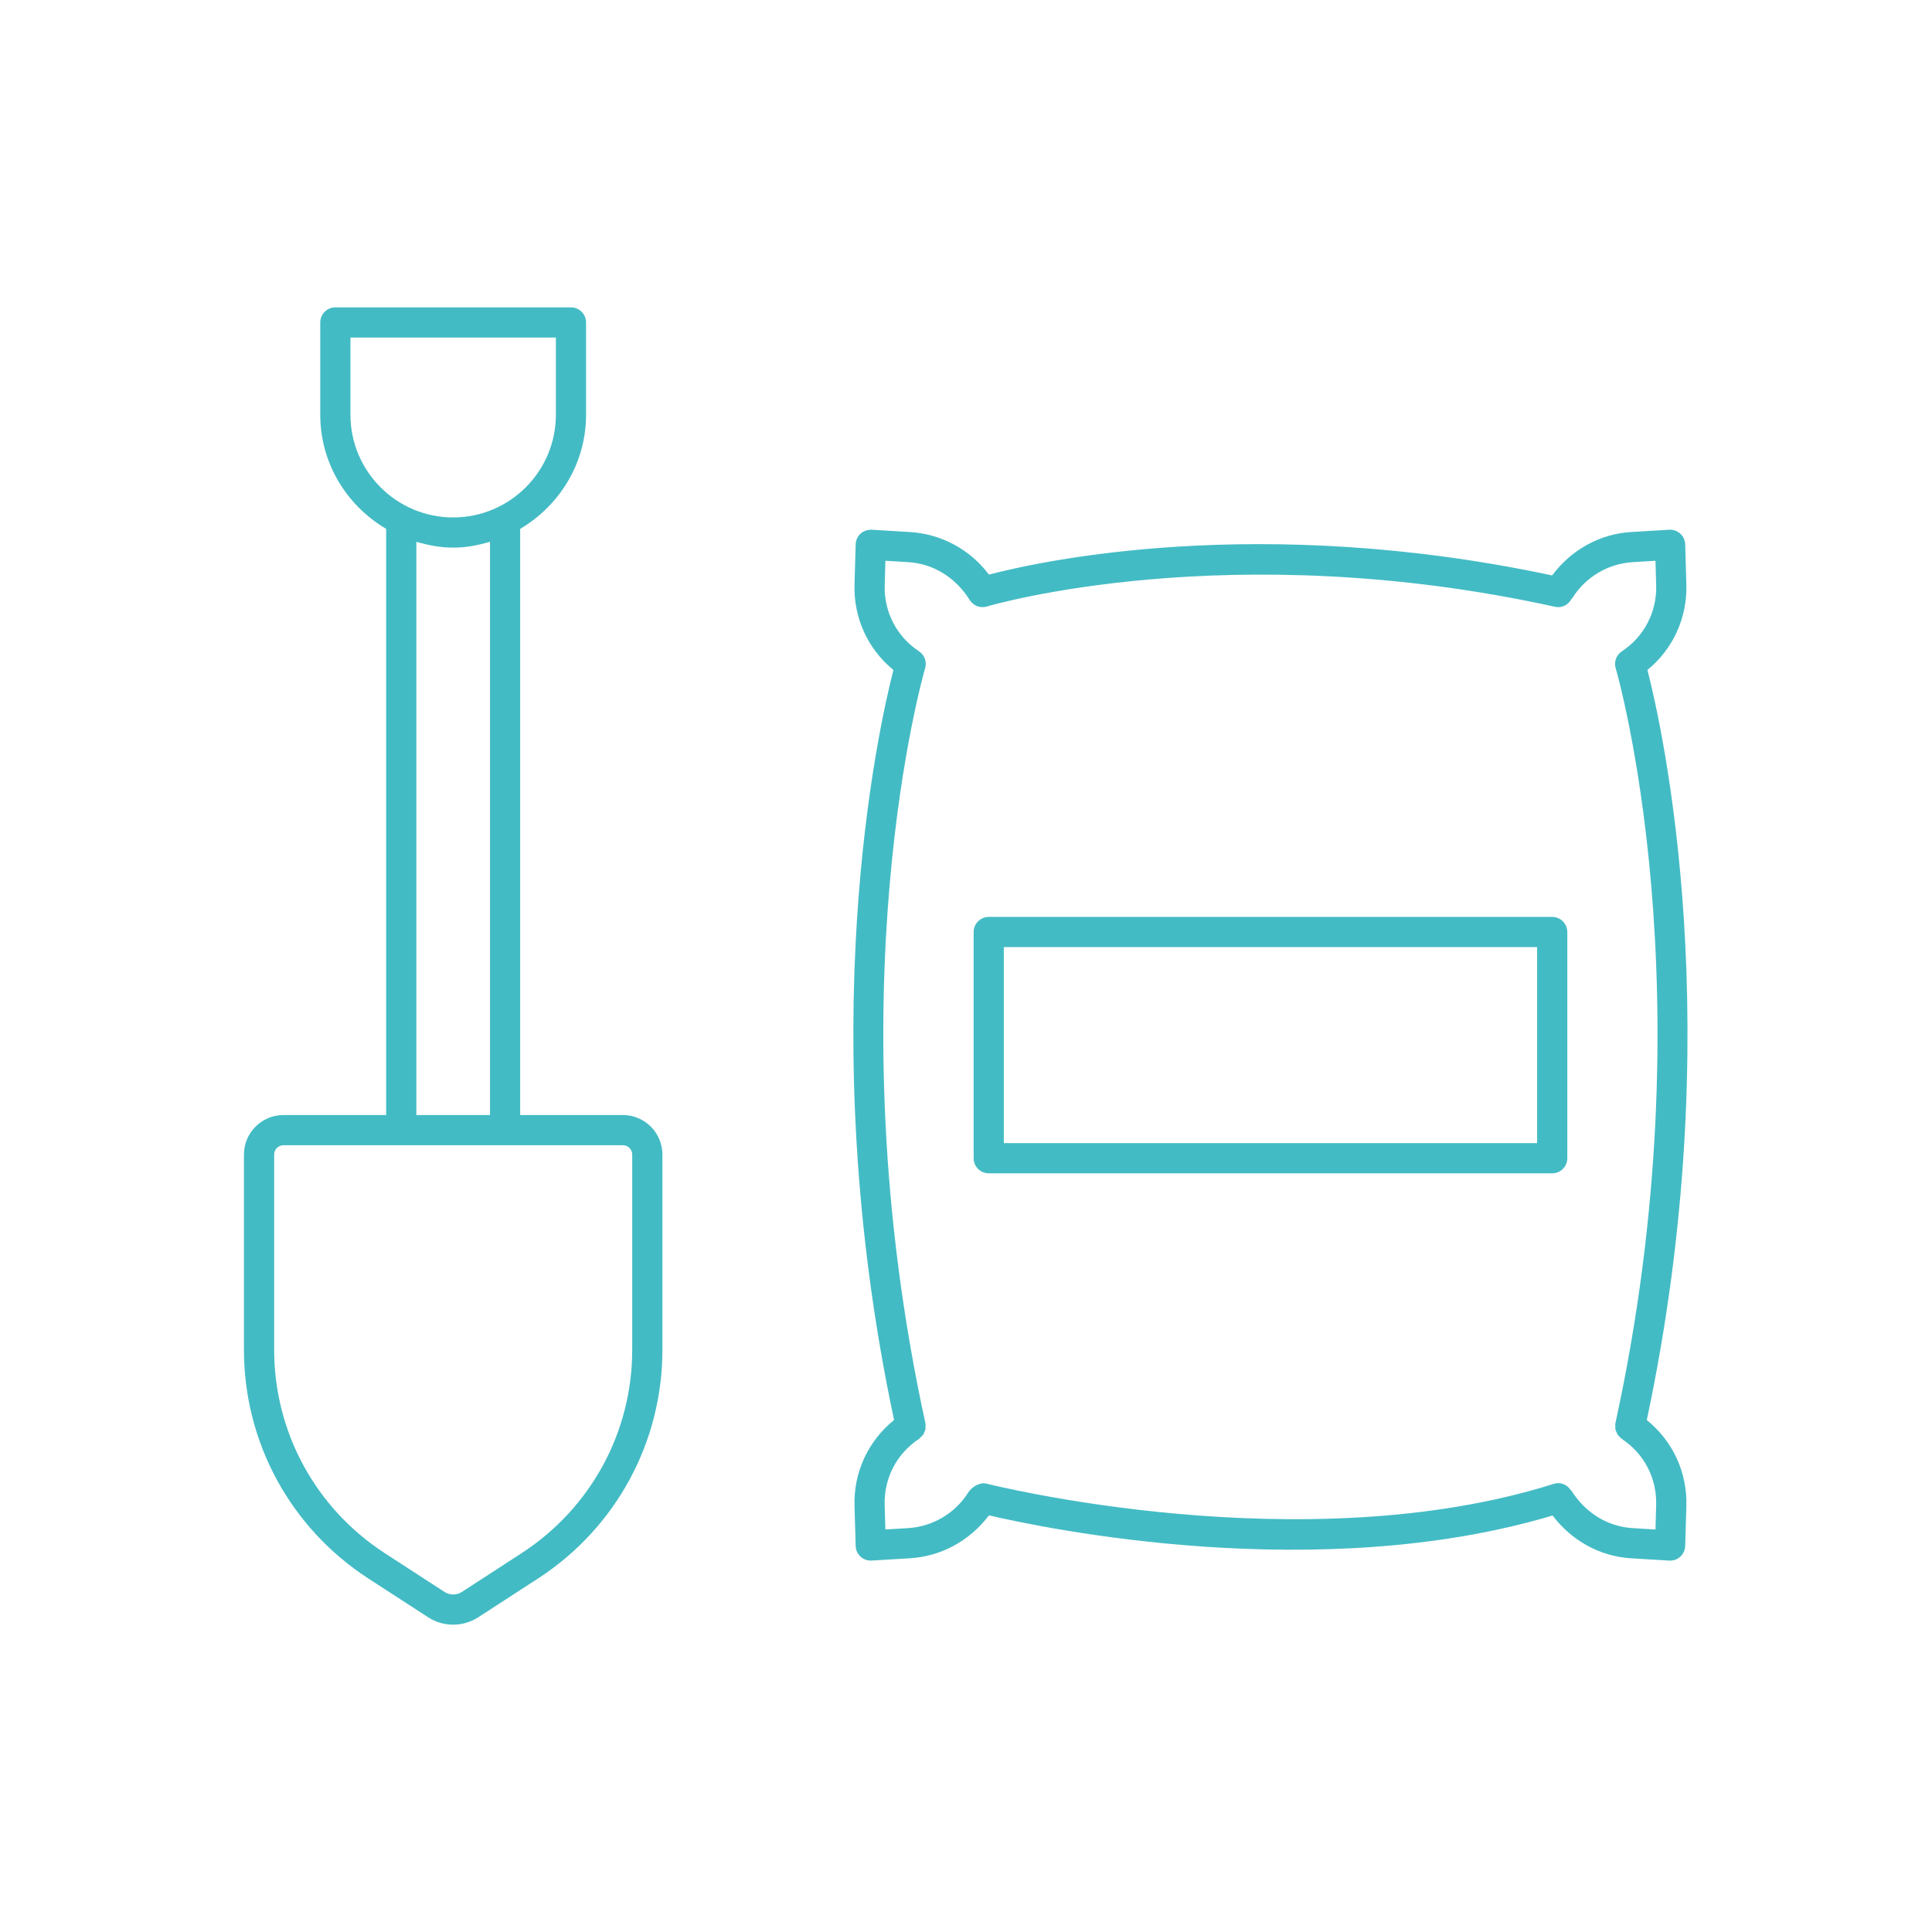
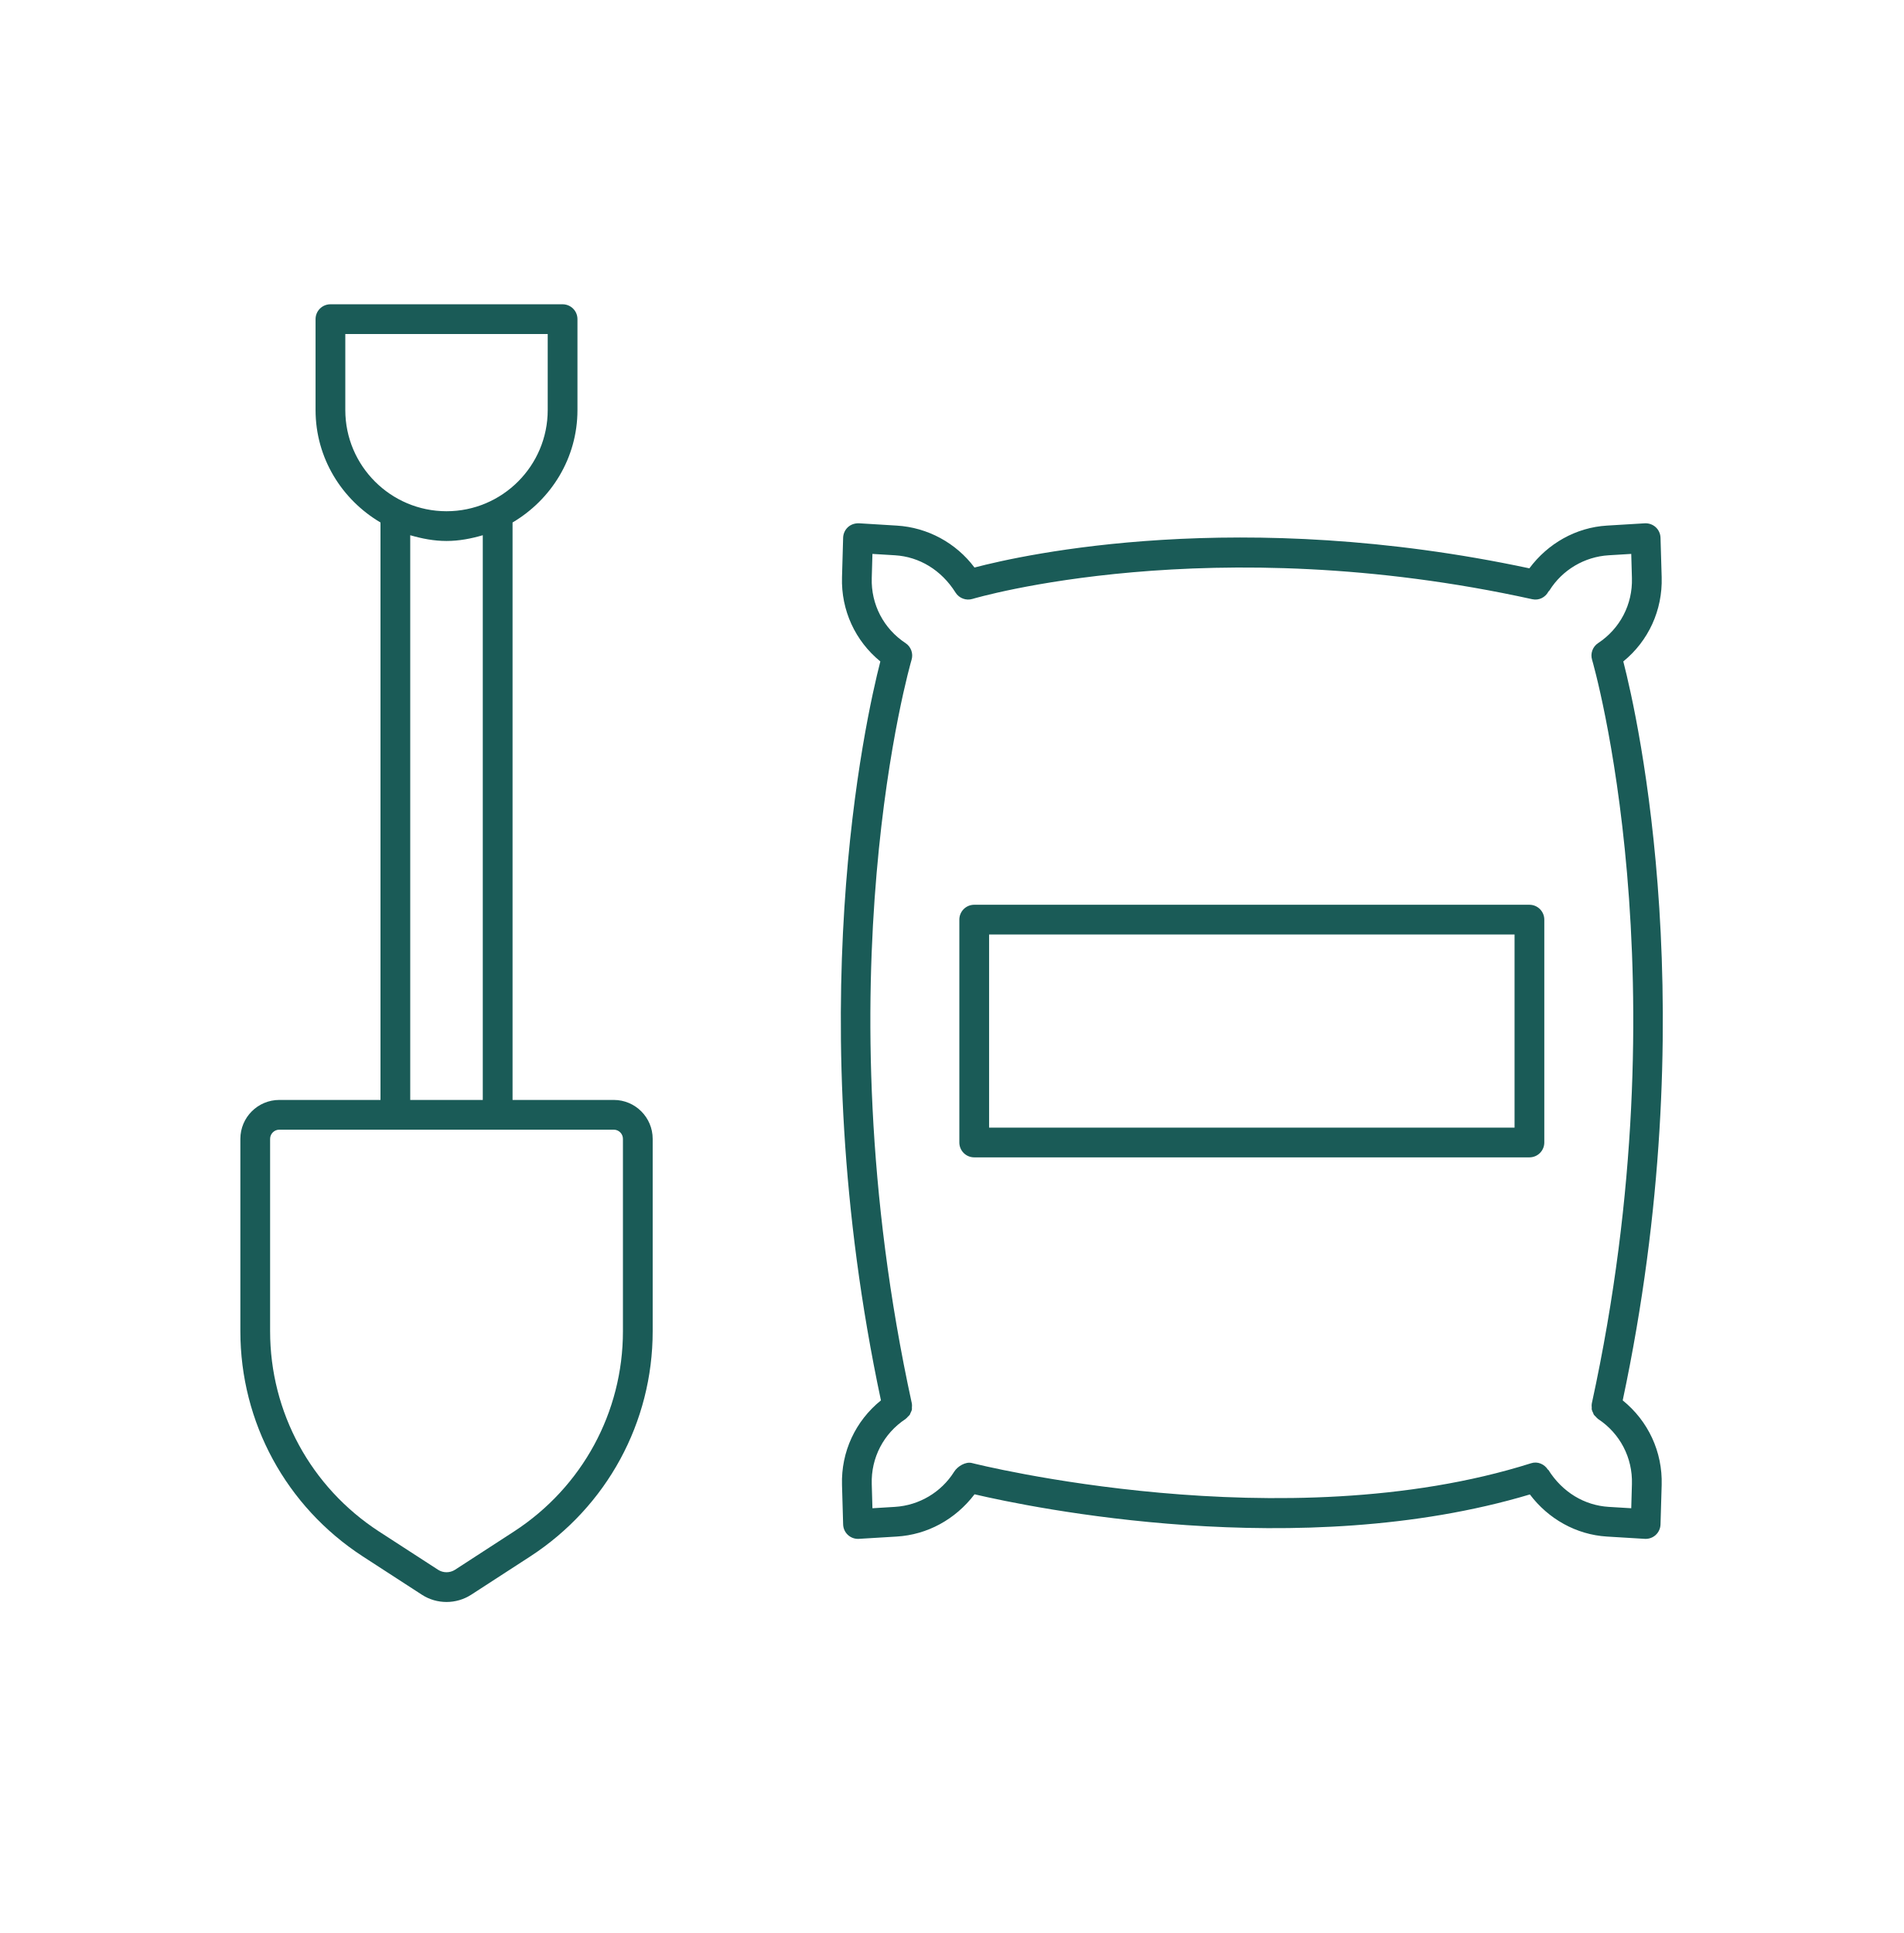
- <svg xmlns="http://www.w3.org/2000/svg" version="1.1" id="Layer_1" x="0px" y="0px" viewBox="0 0 64 64" style="enable-background:new 0 0 64 64;" xml:space="preserve">
-   <style type="text/css">
- 	.st0{fill:#43BBC4;}
- </style>
-   <path class="st0" d="M29.617,47.04c-0.856,0.691-1.342,1.727-1.31,2.842l0.038,1.329  c0.004,0.135,0.062,0.264,0.162,0.355c0.093,0.085,0.213,0.131,0.338,0.131c0.01,0,0.021-0.001,0.03-0.001  l1.272-0.077c1.022-0.062,1.964-0.567,2.615-1.421c1.883,0.441,10.917,2.323,18.67,0.005  c0.618,0.82,1.555,1.353,2.59,1.417l1.272,0.077c0.01,0.001,0.021,0.001,0.03,0.001  c0.124,0,0.245-0.046,0.337-0.131c0.101-0.091,0.159-0.219,0.163-0.354l0.039-1.329  c0.032-1.116-0.455-2.152-1.311-2.843c2.753-12.958,0.52-22.91,0.021-24.848c0.846-0.69,1.322-1.724,1.29-2.832  l-0.039-1.329c-0.004-0.135-0.062-0.263-0.163-0.354c-0.1-0.091-0.233-0.137-0.367-0.13l-1.272,0.077  c-1.042,0.063-1.986,0.603-2.606,1.437c-9.723-2.074-16.977-0.469-18.656-0.027  c-0.618-0.826-1.575-1.348-2.613-1.41l-1.272-0.077c-0.136-0.003-0.268,0.039-0.368,0.13  c-0.1,0.091-0.158,0.22-0.162,0.355l-0.038,1.329c-0.033,1.108,0.443,2.142,1.289,2.832  C29.097,24.131,26.864,34.083,29.617,47.04z M30.443,21.575c-0.737-0.486-1.162-1.303-1.136-2.186l0.023-0.813  l0.757,0.046c0.814,0.049,1.559,0.491,2.038,1.257c0.121,0.191,0.355,0.276,0.568,0.212  c0.08-0.024,8.016-2.371,18.822,0.01c0.227,0.049,0.44-0.066,0.542-0.26c0.01-0.013,0.025-0.022,0.034-0.036  c0.433-0.691,1.178-1.133,1.991-1.183l0.758-0.046l0.023,0.814c0.025,0.883-0.399,1.7-1.137,2.186  c-0.184,0.121-0.267,0.349-0.204,0.56c0.032,0.105,3.107,10.715-0.009,25.008  c-0.001,0.003,0,0.005-0,0.008c-0.009,0.044-0.005,0.089-0.002,0.133c0.002,0.02-0.003,0.041,0.001,0.061  c0.008,0.041,0.028,0.077,0.046,0.115c0.01,0.02,0.013,0.043,0.026,0.061c0.016,0.025,0.042,0.043,0.062,0.065  c0.024,0.026,0.045,0.054,0.074,0.074c0.003,0.002,0.004,0.004,0.006,0.006c0.737,0.486,1.162,1.303,1.137,2.186  l-0.023,0.814l-0.758-0.046c-0.815-0.05-1.559-0.492-2.034-1.253l-0.008,0.005  c-0.118-0.19-0.347-0.292-0.568-0.219c-8.31,2.628-18.696,0.019-18.801-0.008  c-0.206-0.052-0.477,0.106-0.594,0.291c-0.433,0.691-1.177,1.133-1.991,1.183l-0.757,0.046l-0.023-0.814  c-0.026-0.883,0.398-1.7,1.136-2.186c0.003-0.002,0.004-0.004,0.006-0.006c0.029-0.02,0.05-0.048,0.074-0.074  c0.021-0.022,0.046-0.04,0.063-0.065c0.012-0.018,0.016-0.041,0.025-0.06c0.018-0.038,0.038-0.075,0.046-0.116  c0.004-0.02-0.001-0.042,0.001-0.062c0.003-0.044,0.007-0.088-0.002-0.132c-0.001-0.003,0-0.005-0-0.007  c-3.116-14.293-0.041-24.903-0.009-25.008C30.71,21.924,30.627,21.696,30.443,21.575z" />
-   <path class="st0" d="M32.753,38.868h18.666c0.276,0,0.5-0.224,0.5-0.5V30.874c0-0.276-0.224-0.5-0.5-0.5h-18.666  c-0.276,0-0.5,0.224-0.5,0.5v7.494C32.253,38.645,32.477,38.868,32.753,38.868z M33.253,31.374h17.666v6.494h-17.666  V31.374z" />
-   <path class="st0" d="M12.19,52.282l1.997,1.295c0.25,0.162,0.538,0.242,0.825,0.242c0.288,0,0.576-0.081,0.828-0.243  l1.995-1.294c2.572-1.677,4.108-4.506,4.108-7.567v-6.469c0-0.722-0.587-1.309-1.309-1.309h-3.403V17.519  c1.299-0.766,2.183-2.166,2.183-3.78v-3.057c0-0.276-0.224-0.5-0.5-0.5h-7.805c-0.276,0-0.5,0.224-0.5,0.5v3.057  c0,1.614,0.883,3.014,2.183,3.78V36.937H9.39c-0.722,0-1.309,0.587-1.309,1.309v6.469  C8.081,47.776,9.616,50.605,12.19,52.282z M11.609,13.739v-2.557h6.805v2.557c0,1.876-1.526,3.402-3.402,3.402  S11.609,15.615,11.609,13.739z M15.012,18.141c0.426,0,0.83-0.08,1.22-0.193V36.937H13.792V17.948  C14.182,18.061,14.586,18.141,15.012,18.141z M9.081,38.246c0-0.17,0.139-0.309,0.309-0.309h3.902h3.439h3.903  c0.17,0,0.309,0.139,0.309,0.309v6.469c0,2.722-1.366,5.237-3.654,6.729l-1.992,1.293  c-0.172,0.11-0.399,0.109-0.567,0.001l-1.994-1.294c-2.288-1.491-3.654-4.007-3.654-6.729V38.246z" />
+ <svg xmlns="http://www.w3.org/2000/svg" width="100%" height="100%" viewBox="0 0 64 65" version="1.1" xml:space="preserve" style="fill-rule:evenodd;clip-rule:evenodd;stroke-linejoin:round;stroke-miterlimit:2;">
+   <g transform="matrix(1,0,0,1,0,-244)">
+     <g transform="matrix(0.0625,0,0,0.0833333,0,244.05)">
+       <rect id="ico_build" x="0" y="0" width="1024" height="768" style="fill:none;" />
+       <g id="ico_build1">
+         <g id="ico_build.svg" transform="matrix(16,0,0,12,512,384)">
+           <g transform="matrix(1,0,0,1,-32,-32)">
+             <g>
+               <path d="M29.617,47.04C28.761,47.731 28.275,48.767 28.308,49.882L28.346,51.211C28.35,51.347 28.408,51.475 28.508,51.566C28.601,51.651 28.721,51.697 28.846,51.697C28.856,51.697 28.866,51.697 28.876,51.696L30.149,51.619C31.17,51.557 32.112,51.052 32.764,50.198C34.647,50.639 43.681,52.521 51.434,50.203C52.052,51.023 52.989,51.556 54.024,51.619L55.296,51.696C55.306,51.697 55.317,51.697 55.326,51.697C55.45,51.697 55.571,51.651 55.663,51.567C55.764,51.475 55.822,51.347 55.826,51.212L55.865,49.883C55.897,48.767 55.41,47.731 54.555,47.04C57.308,34.083 55.075,24.131 54.575,22.192C55.421,21.502 55.898,20.468 55.865,19.36L55.826,18.031C55.822,17.896 55.764,17.768 55.663,17.676C55.564,17.586 55.43,17.54 55.296,17.547L54.023,17.624C52.981,17.687 52.037,18.227 51.417,19.061C41.694,16.987 34.441,18.592 32.762,19.034C32.144,18.208 31.187,17.686 30.148,17.624L28.876,17.546C28.74,17.543 28.608,17.585 28.508,17.676C28.408,17.768 28.35,17.896 28.346,18.031L28.308,19.36C28.274,20.468 28.751,21.502 29.597,22.192C29.097,24.131 26.864,34.083 29.617,47.04ZM30.443,21.575C29.706,21.089 29.281,20.272 29.308,19.389L29.331,18.576L30.088,18.622C30.901,18.671 31.646,19.113 32.126,19.878C32.247,20.069 32.481,20.154 32.694,20.09C32.774,20.066 40.71,17.719 51.517,20.1C51.744,20.149 51.957,20.034 52.059,19.84C52.069,19.827 52.084,19.818 52.093,19.804C52.525,19.113 53.271,18.671 54.084,18.622L54.842,18.576L54.865,19.389C54.891,20.272 54.466,21.089 53.729,21.575C53.545,21.696 53.462,21.924 53.525,22.135C53.557,22.241 56.632,32.85 53.516,47.144C53.515,47.146 53.516,47.149 53.516,47.151C53.507,47.196 53.511,47.24 53.514,47.284C53.515,47.305 53.51,47.326 53.514,47.345C53.522,47.386 53.542,47.423 53.56,47.46C53.57,47.481 53.573,47.503 53.585,47.522C53.602,47.547 53.627,47.565 53.648,47.587C53.672,47.613 53.693,47.641 53.722,47.661C53.725,47.663 53.726,47.666 53.729,47.667C54.466,48.153 54.891,48.971 54.865,49.853L54.842,50.667L54.084,50.621C53.27,50.571 52.525,50.129 52.05,49.368L52.042,49.373C51.924,49.183 51.694,49.082 51.474,49.154C43.163,51.783 32.777,49.174 32.673,49.146C32.467,49.094 32.195,49.253 32.079,49.438C31.646,50.129 30.902,50.571 30.088,50.621L29.331,50.667L29.308,49.853C29.281,48.971 29.706,48.154 30.443,47.667C30.446,47.666 30.447,47.663 30.449,47.661C30.479,47.641 30.5,47.613 30.524,47.587C30.545,47.565 30.57,47.547 30.587,47.522C30.598,47.504 30.602,47.481 30.612,47.462C30.63,47.424 30.65,47.387 30.658,47.346C30.662,47.326 30.657,47.304 30.658,47.283C30.661,47.239 30.665,47.195 30.656,47.151C30.656,47.148 30.657,47.146 30.656,47.144C27.54,32.851 30.615,22.241 30.647,22.135C30.71,21.924 30.627,21.696 30.443,21.575Z" style="fill:rgb(26,91,87);fill-rule:nonzero;" />
+               <path d="M32.753,38.868L51.419,38.868C51.695,38.868 51.919,38.645 51.919,38.368L51.919,30.874C51.919,30.598 51.695,30.374 51.419,30.374L32.753,30.374C32.476,30.374 32.253,30.598 32.253,30.874L32.253,38.368C32.253,38.645 32.477,38.868 32.753,38.868ZM33.253,31.374L50.919,31.374L50.919,37.868L33.253,37.868L33.253,31.374Z" style="fill:rgb(26,91,87);fill-rule:nonzero;" />
+               <path d="M12.19,52.282L14.187,53.577C14.437,53.739 14.725,53.819 15.012,53.819C15.3,53.819 15.588,53.738 15.84,53.576L17.835,52.282C20.407,50.604 21.943,47.776 21.943,44.715L21.943,38.246C21.943,37.524 21.357,36.937 20.635,36.937L17.232,36.937L17.232,17.519C18.531,16.752 19.414,15.353 19.414,13.739L19.414,10.682C19.414,10.405 19.191,10.182 18.914,10.182L11.109,10.182C10.833,10.182 10.609,10.405 10.609,10.682L10.609,13.739C10.609,15.353 11.493,16.752 12.792,17.519L12.792,36.937L9.39,36.937C8.668,36.937 8.081,37.524 8.081,38.246L8.081,44.715C8.081,47.776 9.616,50.605 12.19,52.282ZM11.609,13.739L11.609,11.182L18.414,11.182L18.414,13.739C18.414,15.615 16.888,17.141 15.012,17.141C13.136,17.141 11.609,15.615 11.609,13.739ZM15.012,18.141C15.438,18.141 15.842,18.061 16.231,17.948L16.231,36.937L13.792,36.937L13.792,17.948C14.182,18.061 14.586,18.141 15.012,18.141ZM9.081,38.246C9.081,38.076 9.22,37.937 9.39,37.937L20.635,37.937C20.805,37.937 20.943,38.076 20.943,38.246L20.943,44.715C20.943,47.437 19.577,49.952 17.289,51.443L15.297,52.736C15.125,52.847 14.898,52.846 14.73,52.737L12.735,51.444C10.447,49.953 9.081,47.437 9.081,44.715L9.081,38.246Z" style="fill:rgb(26,91,87);fill-rule:nonzero;" />
+             </g>
+           </g>
+         </g>
+       </g>
+     </g>
+   </g>
</svg>
